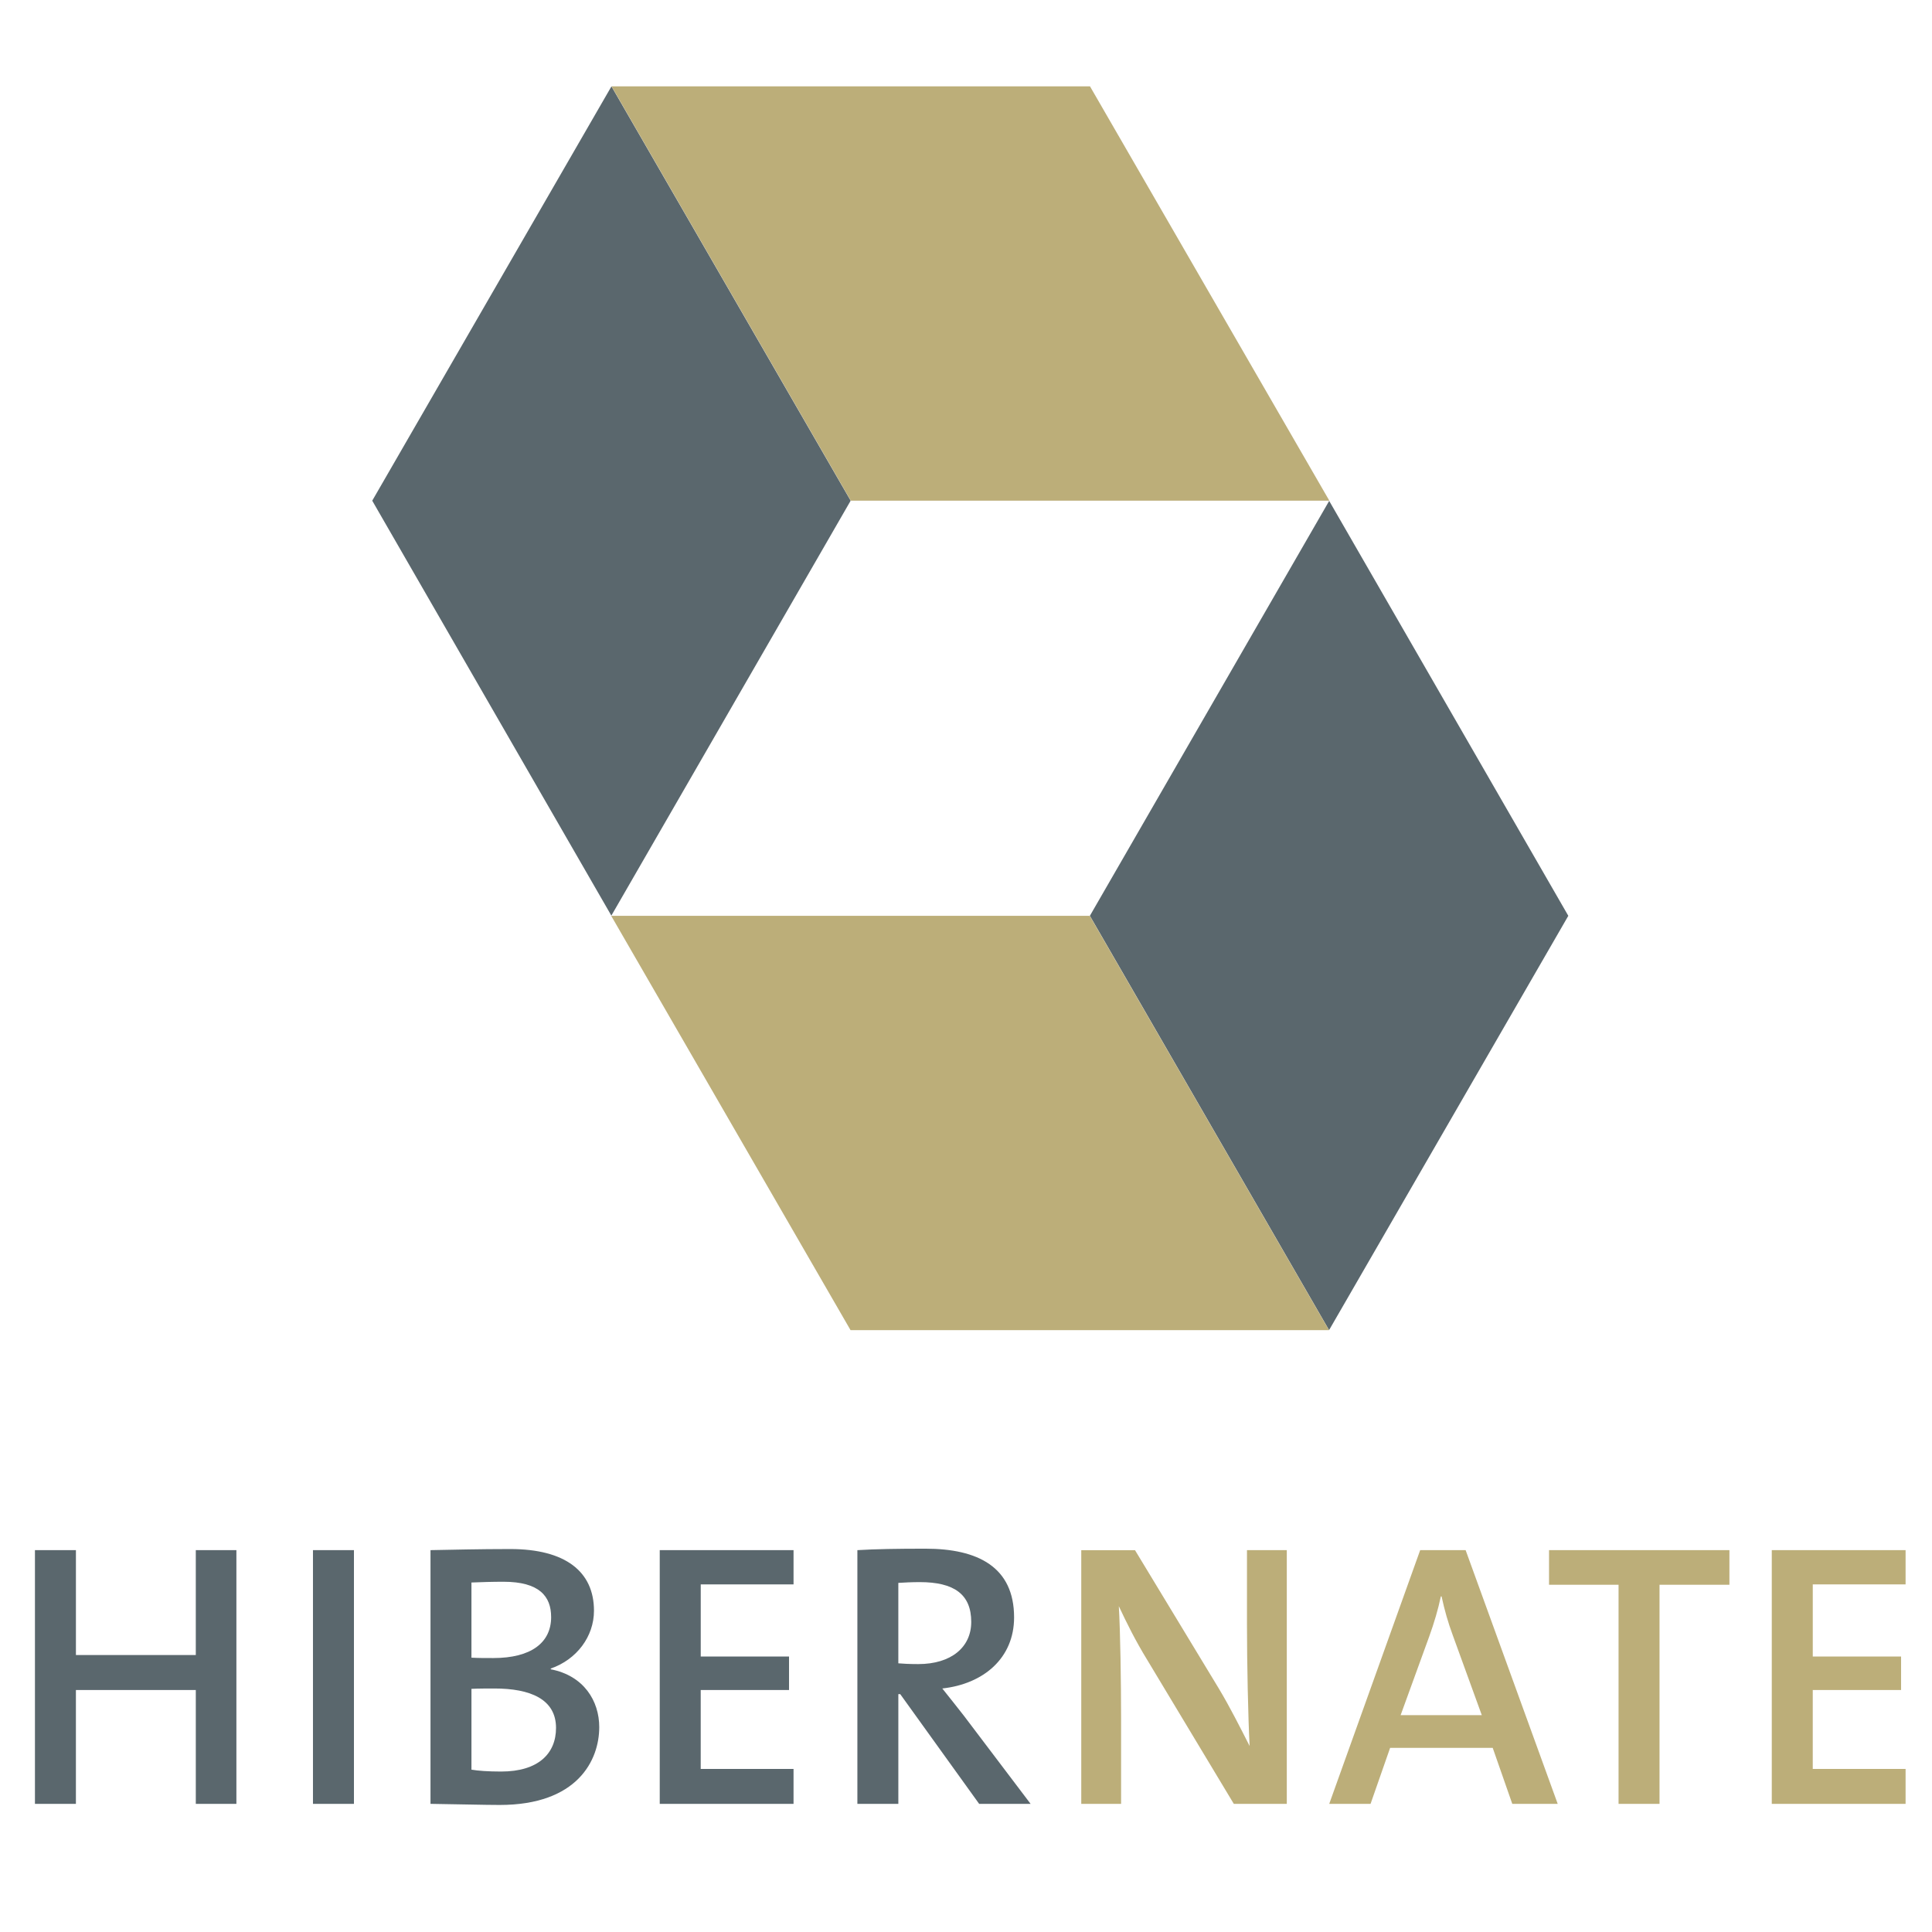
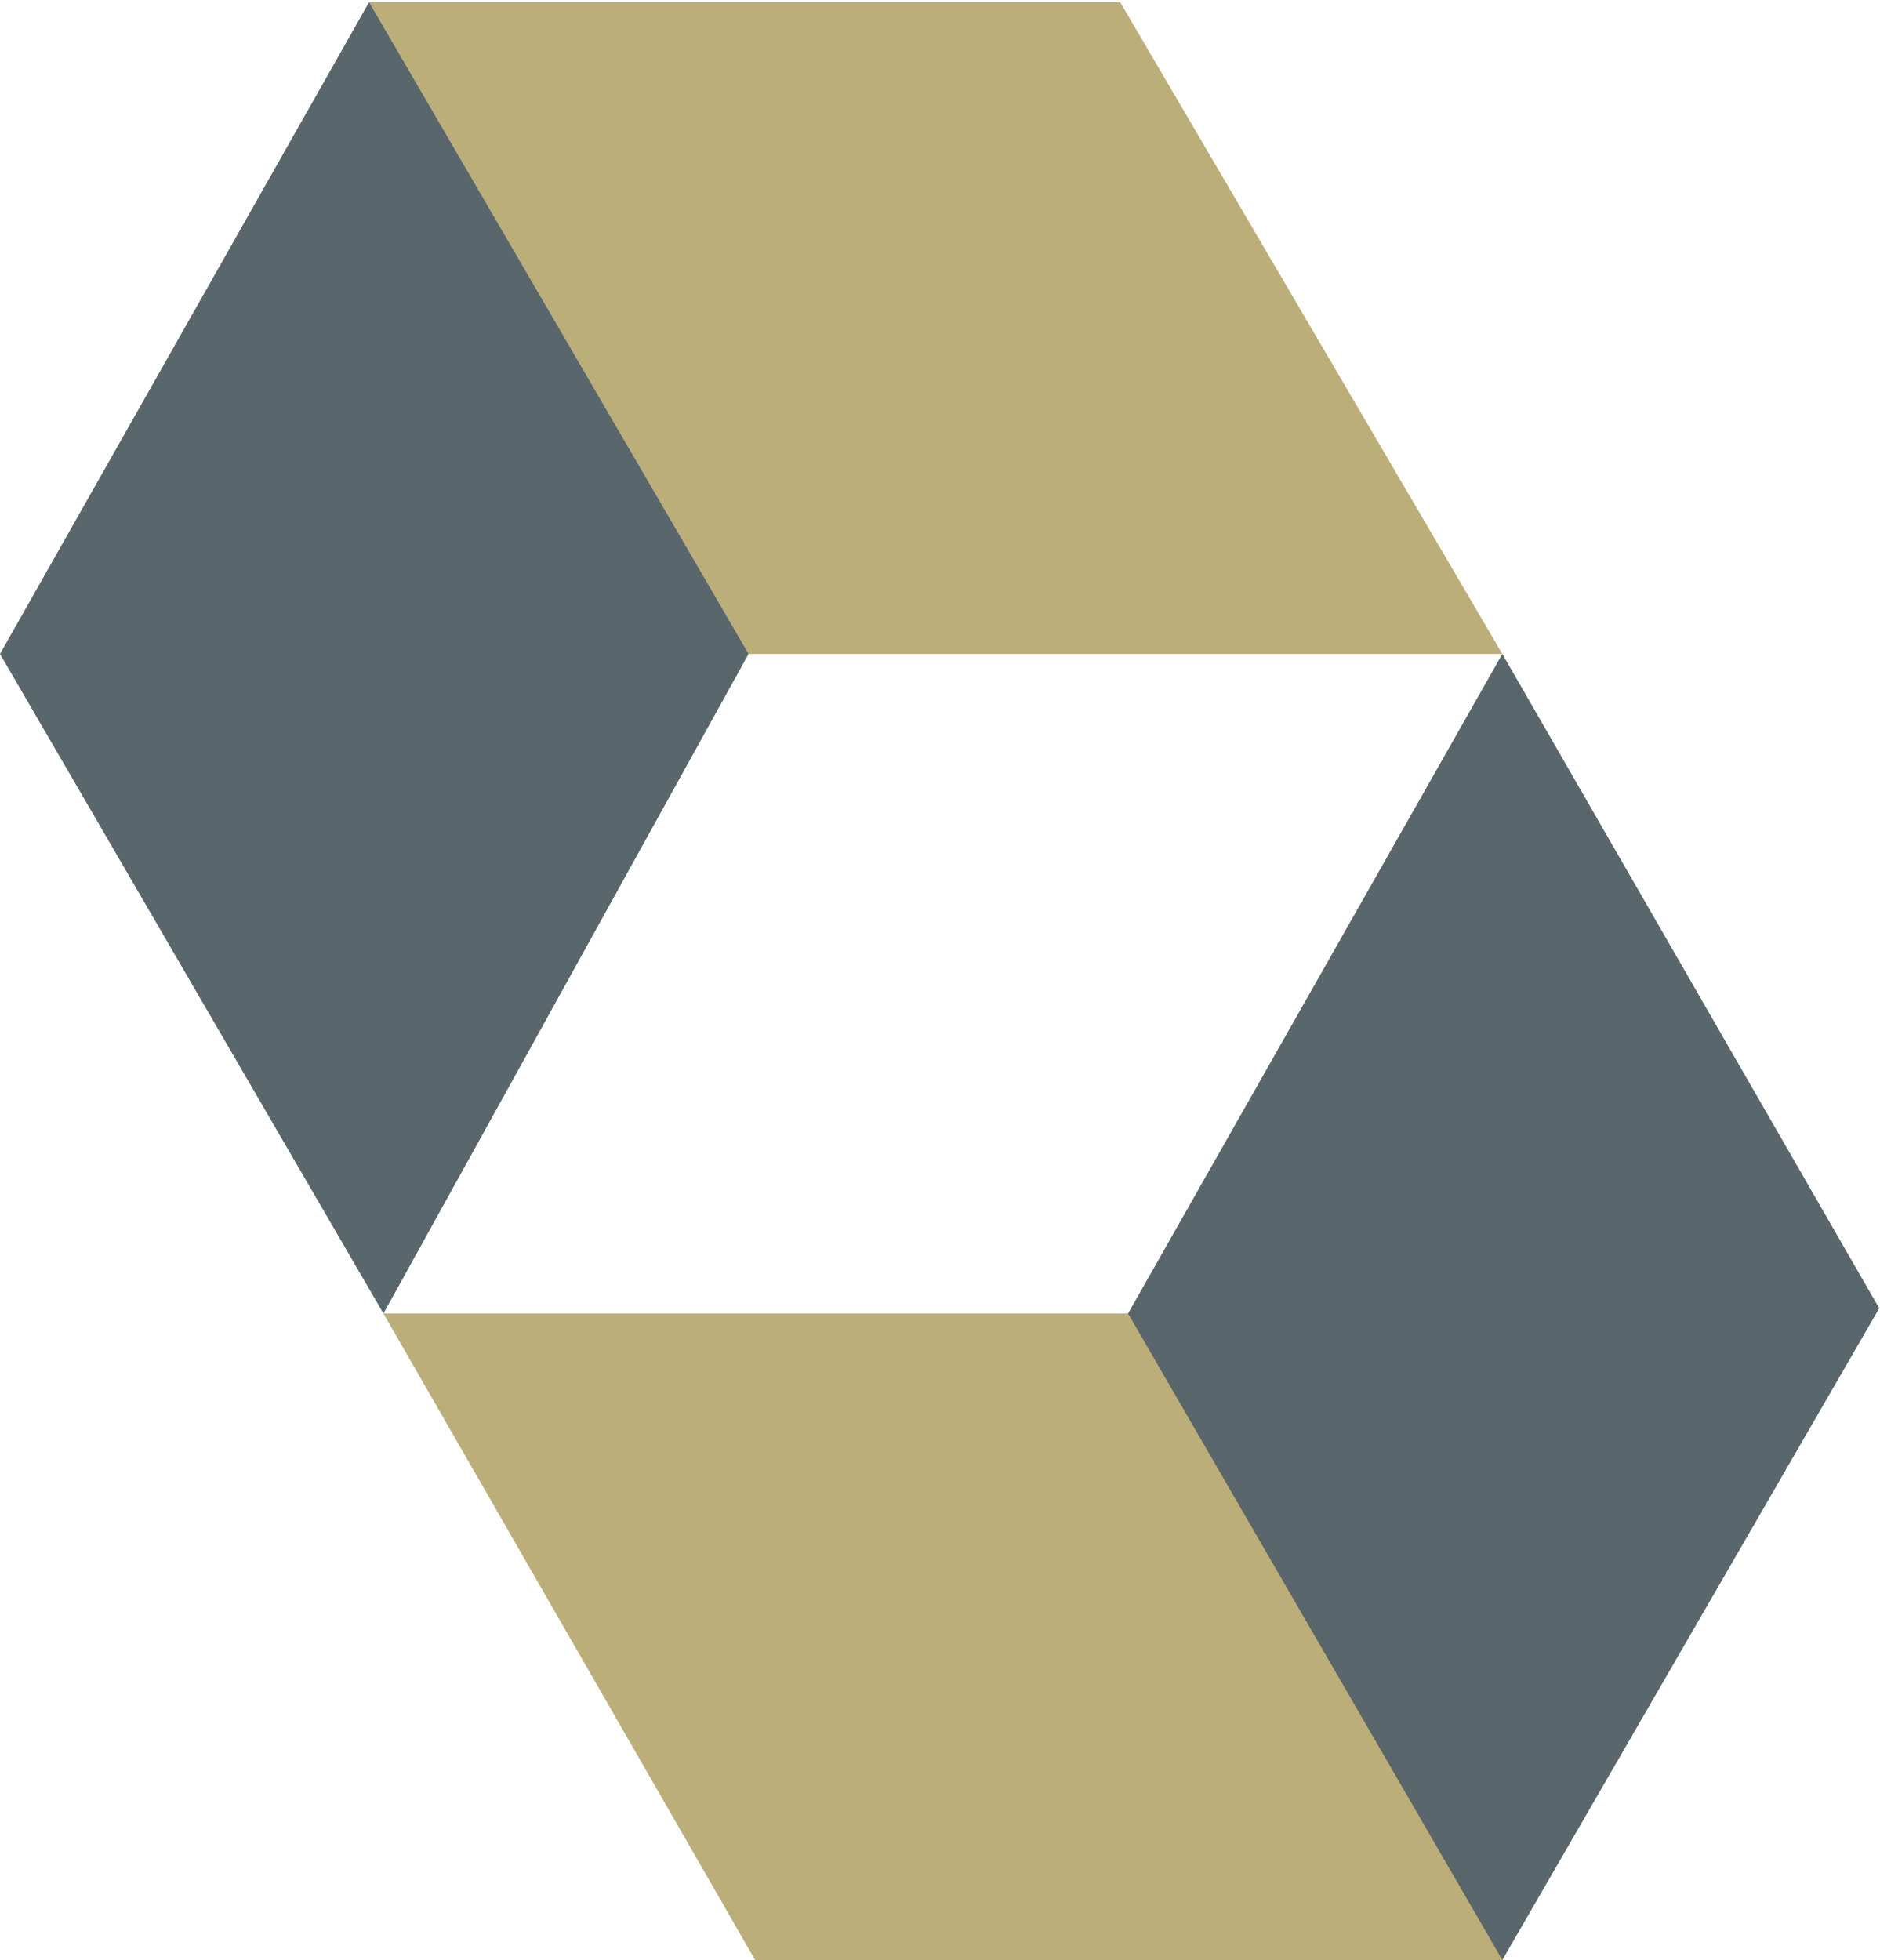
- <svg xmlns="http://www.w3.org/2000/svg" width="256" height="256" viewBox="0 0 256 256">
-   <path fill="#5A676D" d="M112.717 66.344l-31.71 54.98-31.684-54.98 31.698-54.9z" />
-   <path fill="#BCAE79" d="M144.432 11.445H81.04l31.696 54.9h63.41z" />
-   <path fill="#5A676D" d="M144.414 121.35l31.71-54.98 31.685 54.98-31.7 54.898z" />
-   <path fill="#BCAE79" d="M112.7 176.248h63.396l-31.7-54.9-63.41.003z" />
-   <path fill="#5A676D" d="M31.324 239.02v-33.616h-5.38V219.3H10.06v-13.896H4.63v33.617h5.428v-15.086h15.887v15.087zM46.9 239.02v-33.616h-5.43v33.617zM79.403 228.86c0-3.483-2.042-6.823-6.424-7.67v-.1c3.434-1.192 5.726-4.23 5.726-7.665 0-5.182-3.784-8.17-11.104-8.17-4.085 0-7.92.1-10.558.146v33.618c3.737.05 7.123.147 9.164.147 10.306.006 13.195-5.922 13.195-10.304zm-6.374-14.59c0 3.387-2.64 5.43-7.67 5.43-1.144 0-1.993 0-2.89-.05v-9.96c1.295-.052 2.74-.1 4.236-.1 4.78 0 6.323 1.942 6.323 4.68zm.646 14.692c0 3.388-2.34 5.776-7.27 5.776-1.74 0-3.088-.1-3.935-.25v-10.706c.75-.048 2.49-.048 3.04-.048 4.73 0 8.166 1.392 8.166 5.228zM105.148 239.02v-4.627h-12.3v-10.46h11.703V219.5h-11.7v-9.56h12.298v-4.536h-17.73v33.617zM136.56 239.02l-8.86-11.702c-.846-1.096-1.893-2.39-2.84-3.586 5.48-.602 9.512-4.033 9.512-9.414 0-6.674-4.78-9.11-11.75-9.11-3.787 0-6.576.048-9.015.194v33.62h5.428V224.48h.25l10.457 14.54h6.82zm-7.867-24.1c0 3.335-2.64 5.58-7.02 5.58-1.197 0-2.144-.055-2.64-.102V209.74c.797-.05 1.793-.102 2.838-.102 4.532.003 6.823 1.594 6.823 5.28z" />
-   <path fill="#BCAE79" d="M170.507 239.02v-33.616h-5.276v9.963c0 4.93.147 12.15.35 15.986-1.245-2.44-2.588-5.127-4.084-7.62l-11.104-18.328h-7.12v33.616h5.277v-11.303c0-4.782-.102-11.603-.3-14.892 1.046 2.242 2.24 4.632 3.735 7.072l11.502 19.123h7.02zM206.404 239.02l-12.2-33.616h-6.024l-12.05 33.617h5.476l2.592-7.42h13.594l2.593 7.42h6.02zm-10.058-11.752H185.59l3.783-10.406c.648-1.79 1.195-3.635 1.545-5.328h.098c.4 1.843.85 3.438 1.496 5.178l3.834 10.556zM229.157 209.988v-4.584h-23.902v4.584h9.212v29.033h5.428V209.99zM252.5 239.02v-4.627h-12.3v-10.46h11.702V219.5h-11.7v-9.56H252.5v-4.536h-17.73v33.617z" />
+ <svg xmlns="http://www.w3.org/2000/svg" width="256px" height="267px" viewBox="0 0 256 267" version="1.1" preserveAspectRatio="xMidYMid">
+   <g>
+     <path d="M153.671,178.933 L152.739,181.69 L201.876,265.032 L204.657,267 L255.999,178.22 L204.657,89.083 L153.671,178.933 Z" fill="#59666C" />
+     <path d="M50.273,0.304 L0,89.084 L52.234,178.933 L101.972,89.084 L101.838,85.453 L52.565,2.11 L50.273,0.304 Z" fill="#59666C" />
+     <path d="M50.273,0.304 L101.972,89.084 L204.657,89.084 L152.601,0.304 L50.273,0.304 Z" fill="#BCAE79" />
+     <path d="M52.234,178.933 L102.864,267 L204.657,267 L153.671,178.933 L52.234,178.933 Z" fill="#BCAE79" />
+   </g>
</svg>
